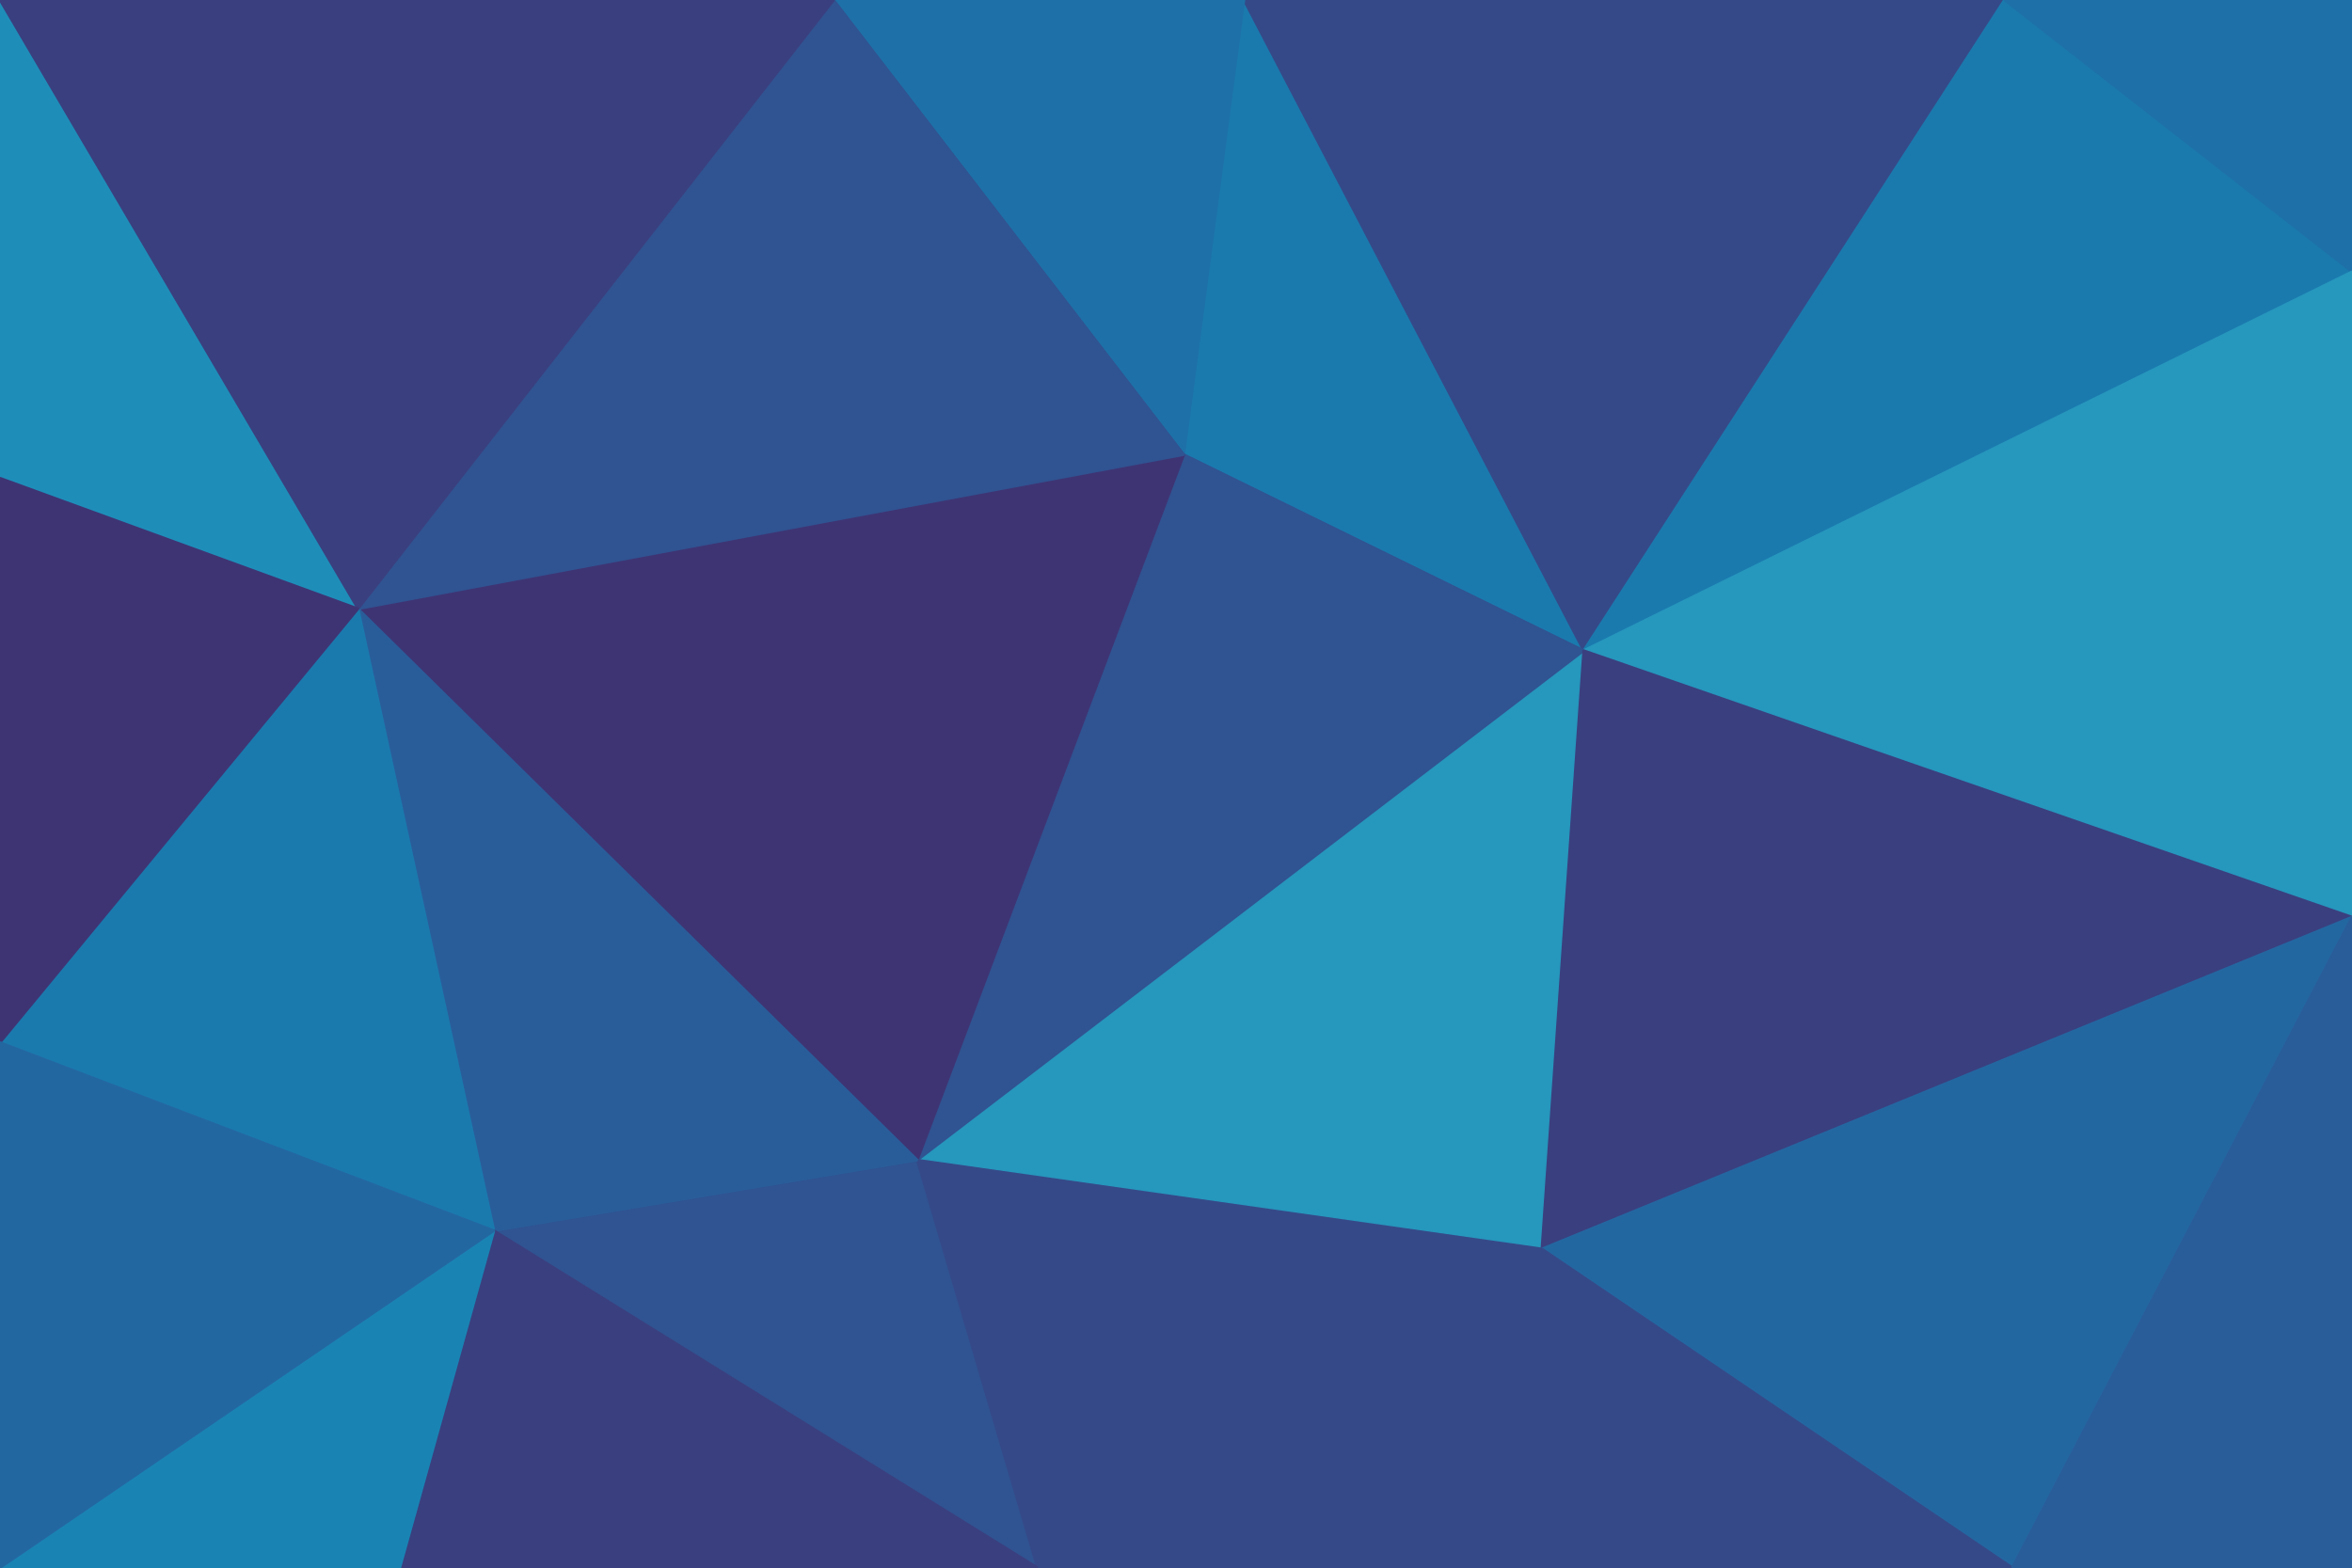
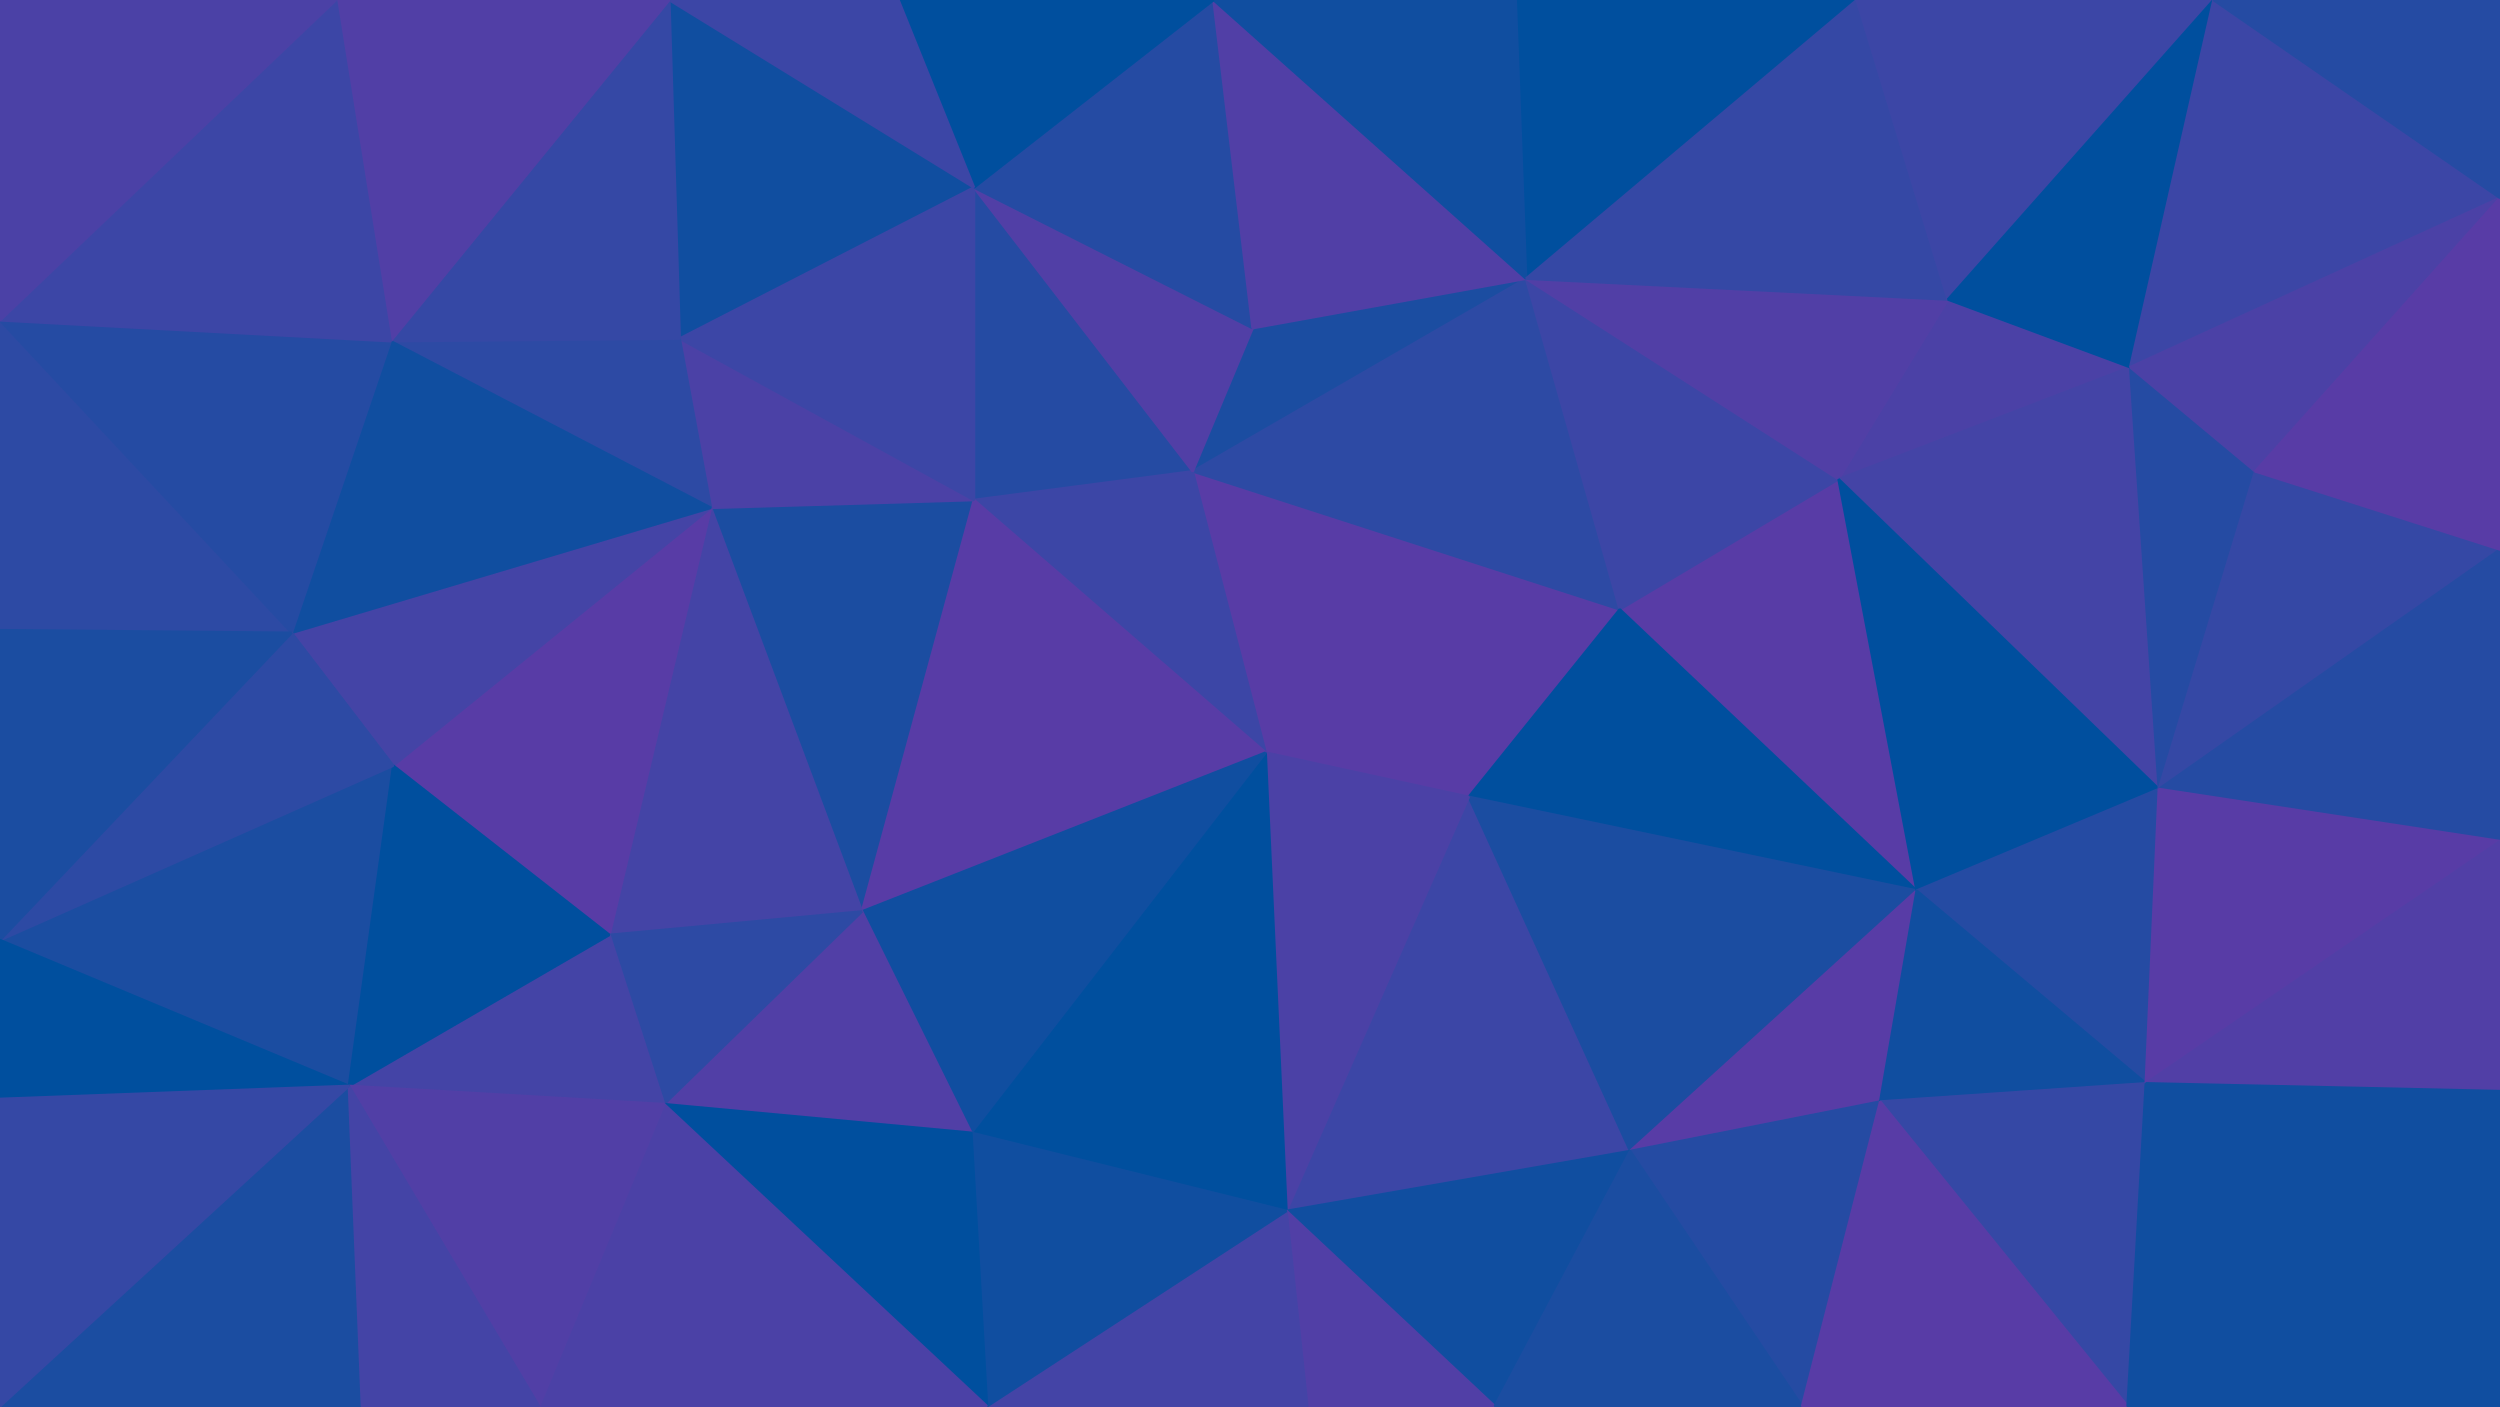
- <svg xmlns="http://www.w3.org/2000/svg" id="visual" viewBox="0 0 900 600" width="900" height="600" version="1.1">
+ <svg xmlns="http://www.w3.org/2000/svg" id="visual" viewBox="0 0 960 540" width="960" height="540" version="1.1">
  <g stroke-width="1" stroke-linejoin="bevel">
-     <path d="M453 174L606 249L476 0Z" fill="#1a7aae" stroke="#1a7aae" />
-     <path d="M606 249L767 0L476 0Z" fill="#354988" stroke="#354988" />
-     <path d="M476 0L319 0L453 174Z" fill="#1d71a8" stroke="#1d71a8" />
-     <path d="M606 249L900 104L767 0Z" fill="#1a7aae" stroke="#1a7aae" />
-     <path d="M900 104L900 0L767 0Z" fill="#1d71a8" stroke="#1d71a8" />
-     <path d="M351 444L590 478L606 249Z" fill="#2697bd" stroke="#2697bd" />
-     <path d="M606 249L900 351L900 104Z" fill="#2697bd" stroke="#2697bd" />
-     <path d="M351 444L606 249L453 174Z" fill="#305391" stroke="#305391" />
-     <path d="M590 478L900 351L606 249Z" fill="#3a3f7f" stroke="#3a3f7f" />
-     <path d="M137 233L351 444L453 174Z" fill="#3e3474" stroke="#3e3474" />
-     <path d="M319 0L137 233L453 174Z" fill="#305391" stroke="#305391" />
-     <path d="M189 471L397 600L351 444Z" fill="#305391" stroke="#305391" />
-     <path d="M351 444L397 600L590 478Z" fill="#354988" stroke="#354988" />
-     <path d="M590 478L770 600L900 351Z" fill="#2367a1" stroke="#2367a1" />
-     <path d="M397 600L770 600L590 478Z" fill="#354988" stroke="#354988" />
-     <path d="M137 233L189 471L351 444Z" fill="#295d9a" stroke="#295d9a" />
-     <path d="M0 0L0 183L137 233Z" fill="#1e8eb9" stroke="#1e8eb9" />
-     <path d="M137 233L0 399L189 471Z" fill="#1a7aae" stroke="#1a7aae" />
-     <path d="M770 600L900 600L900 351Z" fill="#295d9a" stroke="#295d9a" />
-     <path d="M319 0L0 0L137 233Z" fill="#3a3f7f" stroke="#3a3f7f" />
-     <path d="M0 183L0 399L137 233Z" fill="#3e3474" stroke="#3e3474" />
-     <path d="M189 471L153 600L397 600Z" fill="#3a3f7f" stroke="#3a3f7f" />
-     <path d="M0 600L153 600L189 471Z" fill="#1984b4" stroke="#1984b4" />
-     <path d="M0 399L0 600L189 471Z" fill="#2367a1" stroke="#2367a1" />
+     <path d="M486 289L564 306L622 234Z" fill="#583ca6" stroke="#583ca6" />
+     <path d="M622 234L458 181L486 289Z" fill="#583ca6" stroke="#583ca6" />
+     <path d="M586 107L481 126L458 181Z" fill="#1b4da1" stroke="#1b4da1" />
+     <path d="M622 234L586 107L458 181Z" fill="#2d4aa4" stroke="#2d4aa4" />
+     <path d="M374 72L374 192L458 181Z" fill="#254ba3" stroke="#254ba3" />
+     <path d="M458 181L374 192L486 289Z" fill="#3c46a6" stroke="#3c46a6" />
+     <path d="M736 342L706 184L622 234Z" fill="#583ca6" stroke="#583ca6" />
+     <path d="M622 234L706 184L586 107Z" fill="#3c46a6" stroke="#3c46a6" />
+     <path d="M564 306L736 342L622 234Z" fill="#004f9e" stroke="#004f9e" />
+     <path d="M481 126L374 72L458 181Z" fill="#513fa6" stroke="#513fa6" />
+     <path d="M466 0L374 72L481 126Z" fill="#254ba3" stroke="#254ba3" />
+     <path d="M494 465L626 442L564 306Z" fill="#3c46a6" stroke="#3c46a6" />
+     <path d="M564 306L626 442L736 342Z" fill="#1b4da1" stroke="#1b4da1" />
+     <path d="M494 465L564 306L486 289Z" fill="#4b41a6" stroke="#4b41a6" />
+     <path d="M713 0L582 0L586 107Z" fill="#004f9e" stroke="#004f9e" />
+     <path d="M586 107L466 0L481 126Z" fill="#513fa6" stroke="#513fa6" />
+     <path d="M818 141L748 115L706 184Z" fill="#4b41a6" stroke="#4b41a6" />
+     <path d="M706 184L748 115L586 107Z" fill="#513fa6" stroke="#513fa6" />
+     <path d="M582 0L466 0L586 107Z" fill="#104ea0" stroke="#104ea0" />
+     <path d="M373 435L494 465L486 289Z" fill="#004f9e" stroke="#004f9e" />
+     <path d="M273 195L331 350L374 192Z" fill="#1b4da1" stroke="#1b4da1" />
+     <path d="M374 192L331 350L486 289Z" fill="#583ca6" stroke="#583ca6" />
+     <path d="M331 350L373 435L486 289Z" fill="#104ea0" stroke="#104ea0" />
+     <path d="M626 442L722 423L736 342Z" fill="#583ca6" stroke="#583ca6" />
+     <path d="M261 130L273 195L374 192Z" fill="#4b41a6" stroke="#4b41a6" />
+     <path d="M748 115L713 0L586 107Z" fill="#3548a5" stroke="#3548a5" />
+     <path d="M829 303L818 141L706 184Z" fill="#4444a6" stroke="#4444a6" />
+     <path d="M748 115L850 0L713 0Z" fill="#3c46a6" stroke="#3c46a6" />
+     <path d="M829 303L706 184L736 342Z" fill="#004f9e" stroke="#004f9e" />
+     <path d="M257 0L261 130L374 72Z" fill="#104ea0" stroke="#104ea0" />
+     <path d="M374 72L261 130L374 192Z" fill="#3c46a6" stroke="#3c46a6" />
+     <path d="M824 416L829 303L736 342Z" fill="#254ba3" stroke="#254ba3" />
+     <path d="M466 0L345 0L374 72Z" fill="#004f9e" stroke="#004f9e" />
+     <path d="M626 442L692 540L722 423Z" fill="#254ba3" stroke="#254ba3" />
+     <path d="M494 465L574 540L626 442Z" fill="#104ea0" stroke="#104ea0" />
+     <path d="M502 540L574 540L494 465Z" fill="#513fa6" stroke="#513fa6" />
+     <path d="M379 540L502 540L494 465Z" fill="#4444a6" stroke="#4444a6" />
+     <path d="M829 303L866 181L818 141Z" fill="#254ba3" stroke="#254ba3" />
+     <path d="M818 141L850 0L748 115Z" fill="#004f9e" stroke="#004f9e" />
+     <path d="M273 195L234 359L331 350Z" fill="#4444a6" stroke="#4444a6" />
+     <path d="M331 350L255 424L373 435Z" fill="#513fa6" stroke="#513fa6" />
+     <path d="M373 435L379 540L494 465Z" fill="#104ea0" stroke="#104ea0" />
+     <path d="M151 294L234 359L273 195Z" fill="#583ca6" stroke="#583ca6" />
+     <path d="M722 423L824 416L736 342Z" fill="#104ea0" stroke="#104ea0" />
+     <path d="M829 303L960 211L866 181Z" fill="#3548a5" stroke="#3548a5" />
+     <path d="M817 540L824 416L722 423Z" fill="#3548a5" stroke="#3548a5" />
+     <path d="M234 359L255 424L331 350Z" fill="#2d4aa4" stroke="#2d4aa4" />
+     <path d="M574 540L692 540L626 442Z" fill="#1b4da1" stroke="#1b4da1" />
+     <path d="M255 424L379 540L373 435Z" fill="#004f9e" stroke="#004f9e" />
+     <path d="M345 0L257 0L374 72Z" fill="#3c46a6" stroke="#3c46a6" />
+     <path d="M112 243L151 294L273 195Z" fill="#4444a6" stroke="#4444a6" />
+     <path d="M960 76L850 0L818 141Z" fill="#3c46a6" stroke="#3c46a6" />
+     <path d="M234 359L134 417L255 424Z" fill="#4444a6" stroke="#4444a6" />
+     <path d="M150 131L273 195L261 130Z" fill="#2d4aa4" stroke="#2d4aa4" />
+     <path d="M257 0L150 131L261 130Z" fill="#3548a5" stroke="#3548a5" />
+     <path d="M692 540L817 540L722 423Z" fill="#583ca6" stroke="#583ca6" />
+     <path d="M960 323L960 211L829 303Z" fill="#254ba3" stroke="#254ba3" />
+     <path d="M960 323L829 303L824 416Z" fill="#583ca6" stroke="#583ca6" />
+     <path d="M866 181L960 76L818 141Z" fill="#4b41a6" stroke="#4b41a6" />
+     <path d="M150 131L112 243L273 195Z" fill="#104ea0" stroke="#104ea0" />
+     <path d="M960 419L960 323L824 416Z" fill="#513fa6" stroke="#513fa6" />
+     <path d="M960 211L960 76L866 181Z" fill="#583ca6" stroke="#583ca6" />
+     <path d="M0 361L134 417L151 294Z" fill="#1b4da1" stroke="#1b4da1" />
+     <path d="M151 294L134 417L234 359Z" fill="#004f9e" stroke="#004f9e" />
+     <path d="M255 424L207 540L379 540Z" fill="#4b41a6" stroke="#4b41a6" />
+     <path d="M134 417L207 540L255 424Z" fill="#513fa6" stroke="#513fa6" />
+     <path d="M960 540L960 419L824 416Z" fill="#104ea0" stroke="#104ea0" />
+     <path d="M257 0L129 0L150 131Z" fill="#513fa6" stroke="#513fa6" />
+     <path d="M0 123L0 242L112 243Z" fill="#2d4aa4" stroke="#2d4aa4" />
+     <path d="M960 76L960 0L850 0Z" fill="#254ba3" stroke="#254ba3" />
+     <path d="M0 540L139 540L134 417Z" fill="#1b4da1" stroke="#1b4da1" />
+     <path d="M134 417L139 540L207 540Z" fill="#4444a6" stroke="#4444a6" />
+     <path d="M817 540L960 540L824 416Z" fill="#104ea0" stroke="#104ea0" />
+     <path d="M0 123L112 243L150 131Z" fill="#254ba3" stroke="#254ba3" />
+     <path d="M112 243L0 361L151 294Z" fill="#2d4aa4" stroke="#2d4aa4" />
+     <path d="M129 0L0 123L150 131Z" fill="#3c46a6" stroke="#3c46a6" />
+     <path d="M0 242L0 361L112 243Z" fill="#1b4da1" stroke="#1b4da1" />
+     <path d="M0 361L0 422L134 417Z" fill="#004f9e" stroke="#004f9e" />
+     <path d="M129 0L0 0L0 123Z" fill="#4b41a6" stroke="#4b41a6" />
+     <path d="M0 422L0 540L134 417Z" fill="#3548a5" stroke="#3548a5" />
  </g>
</svg>
